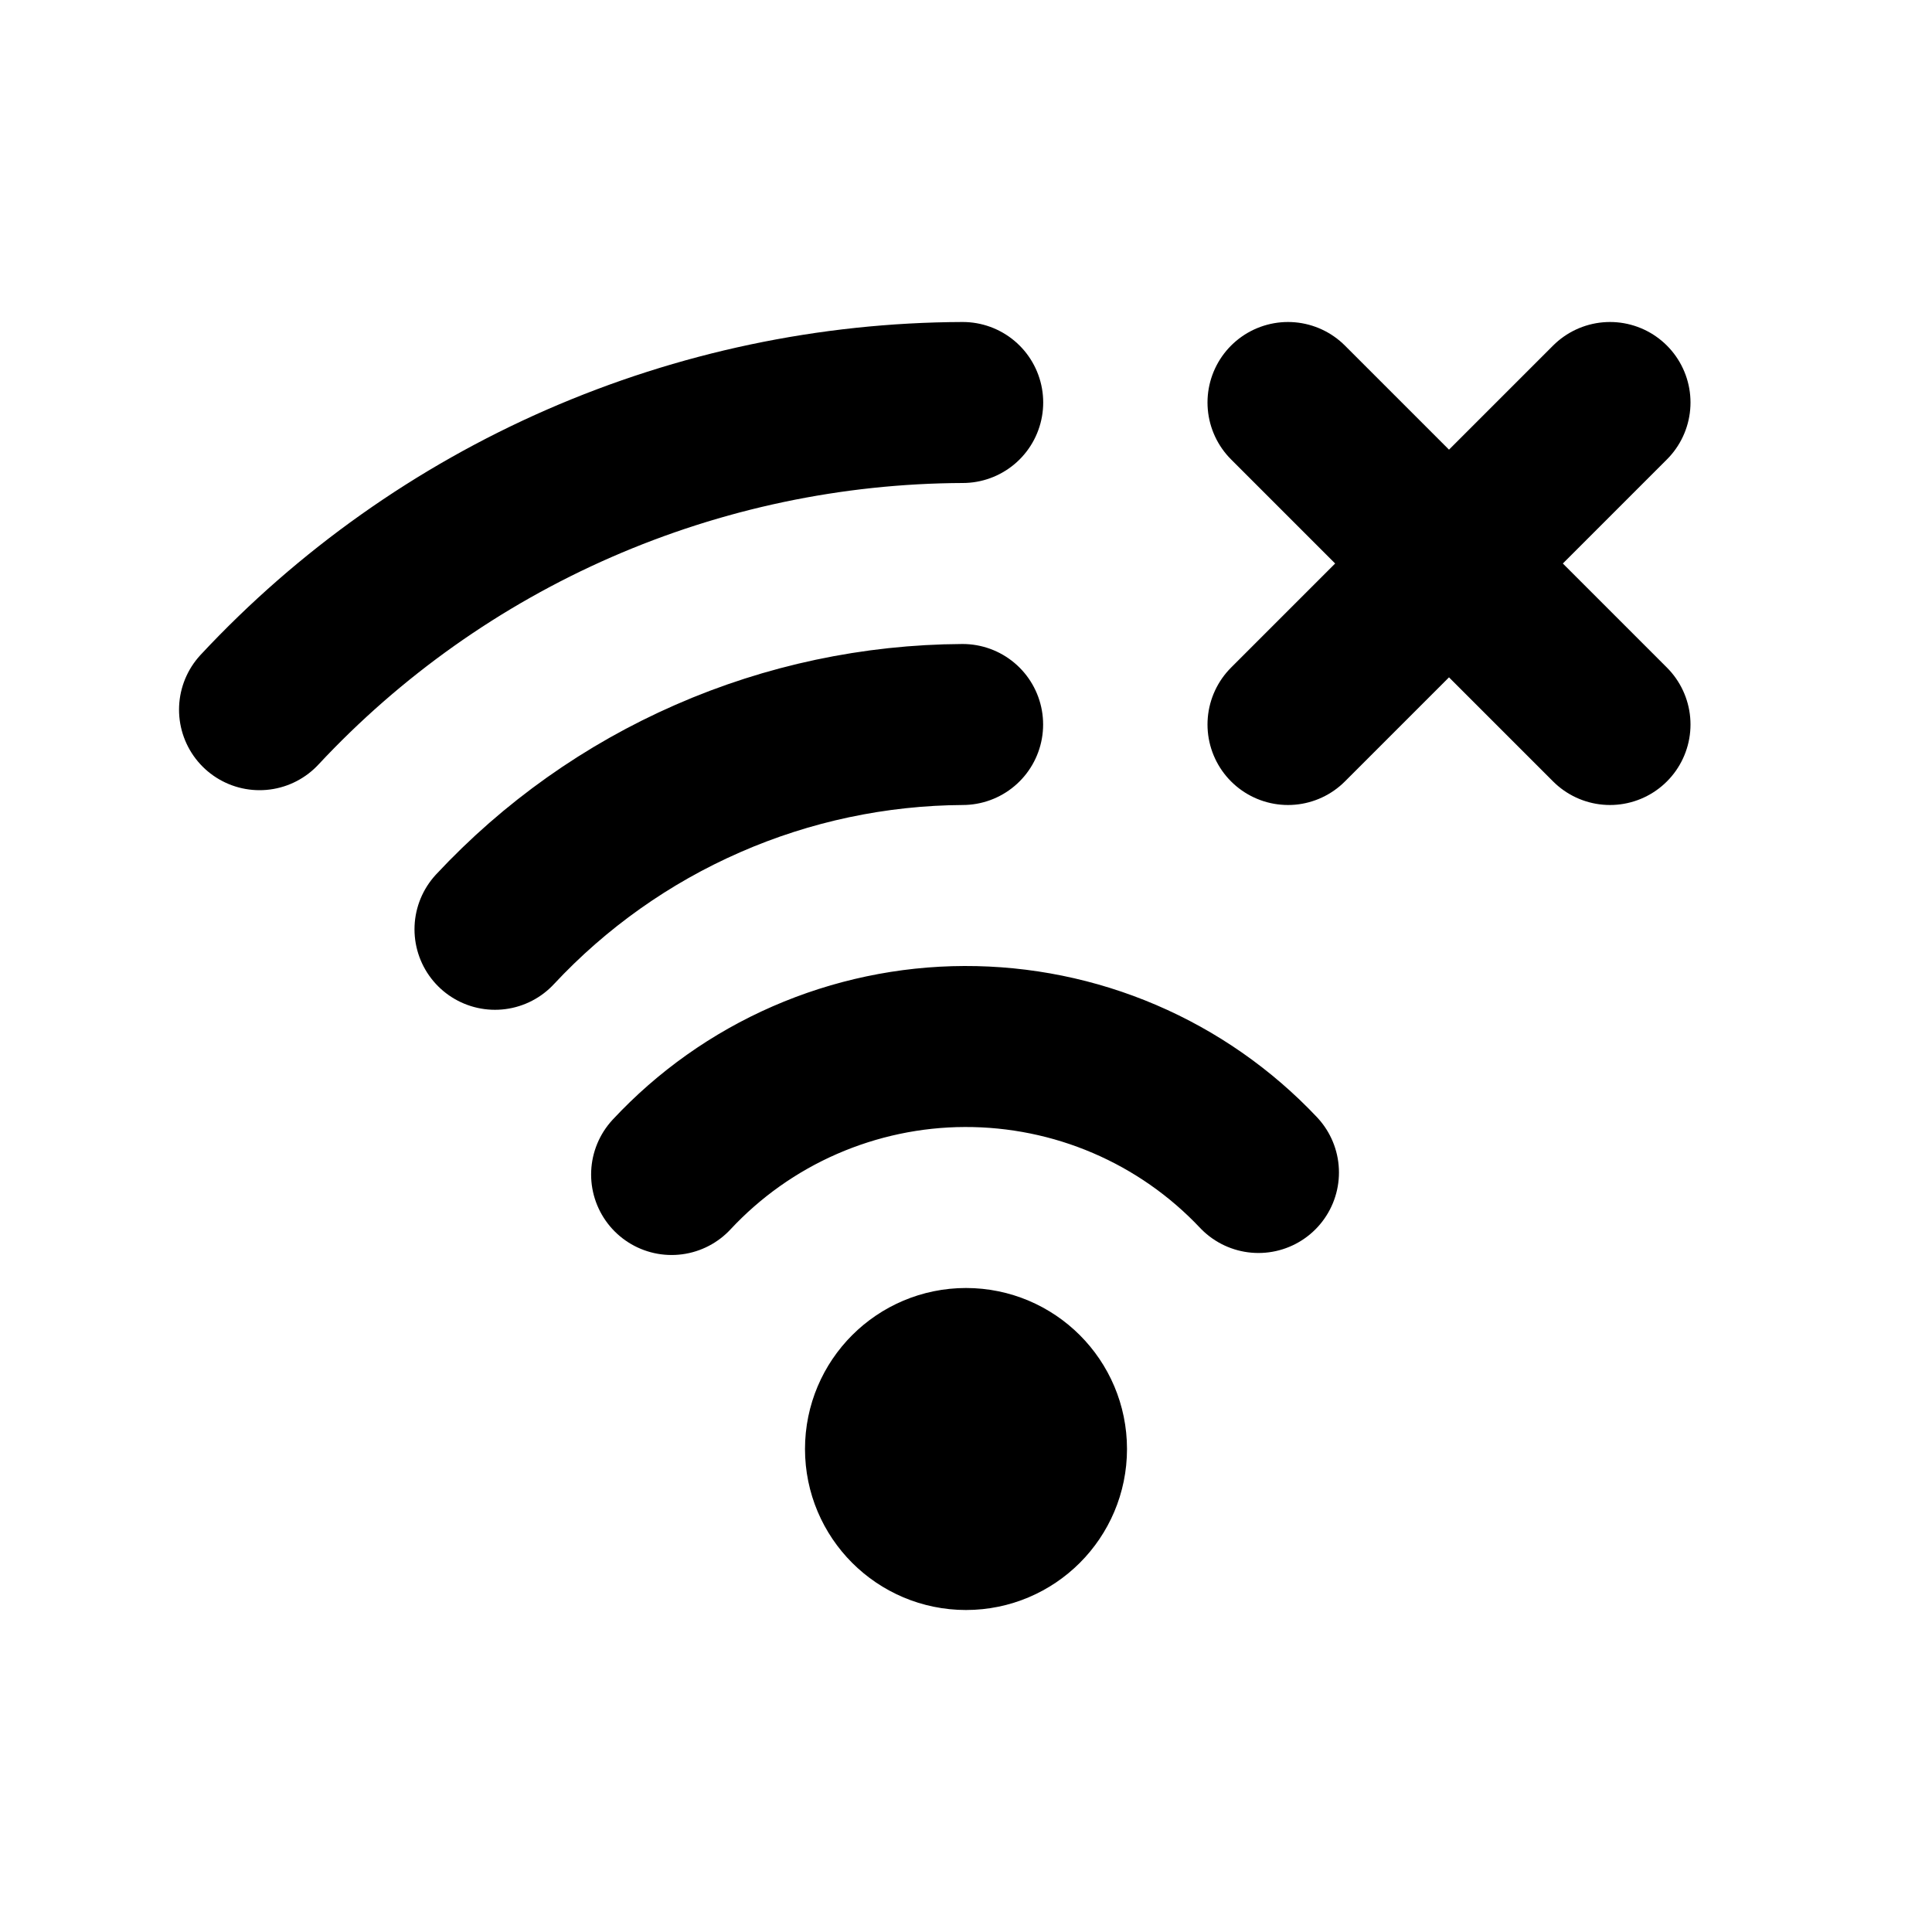
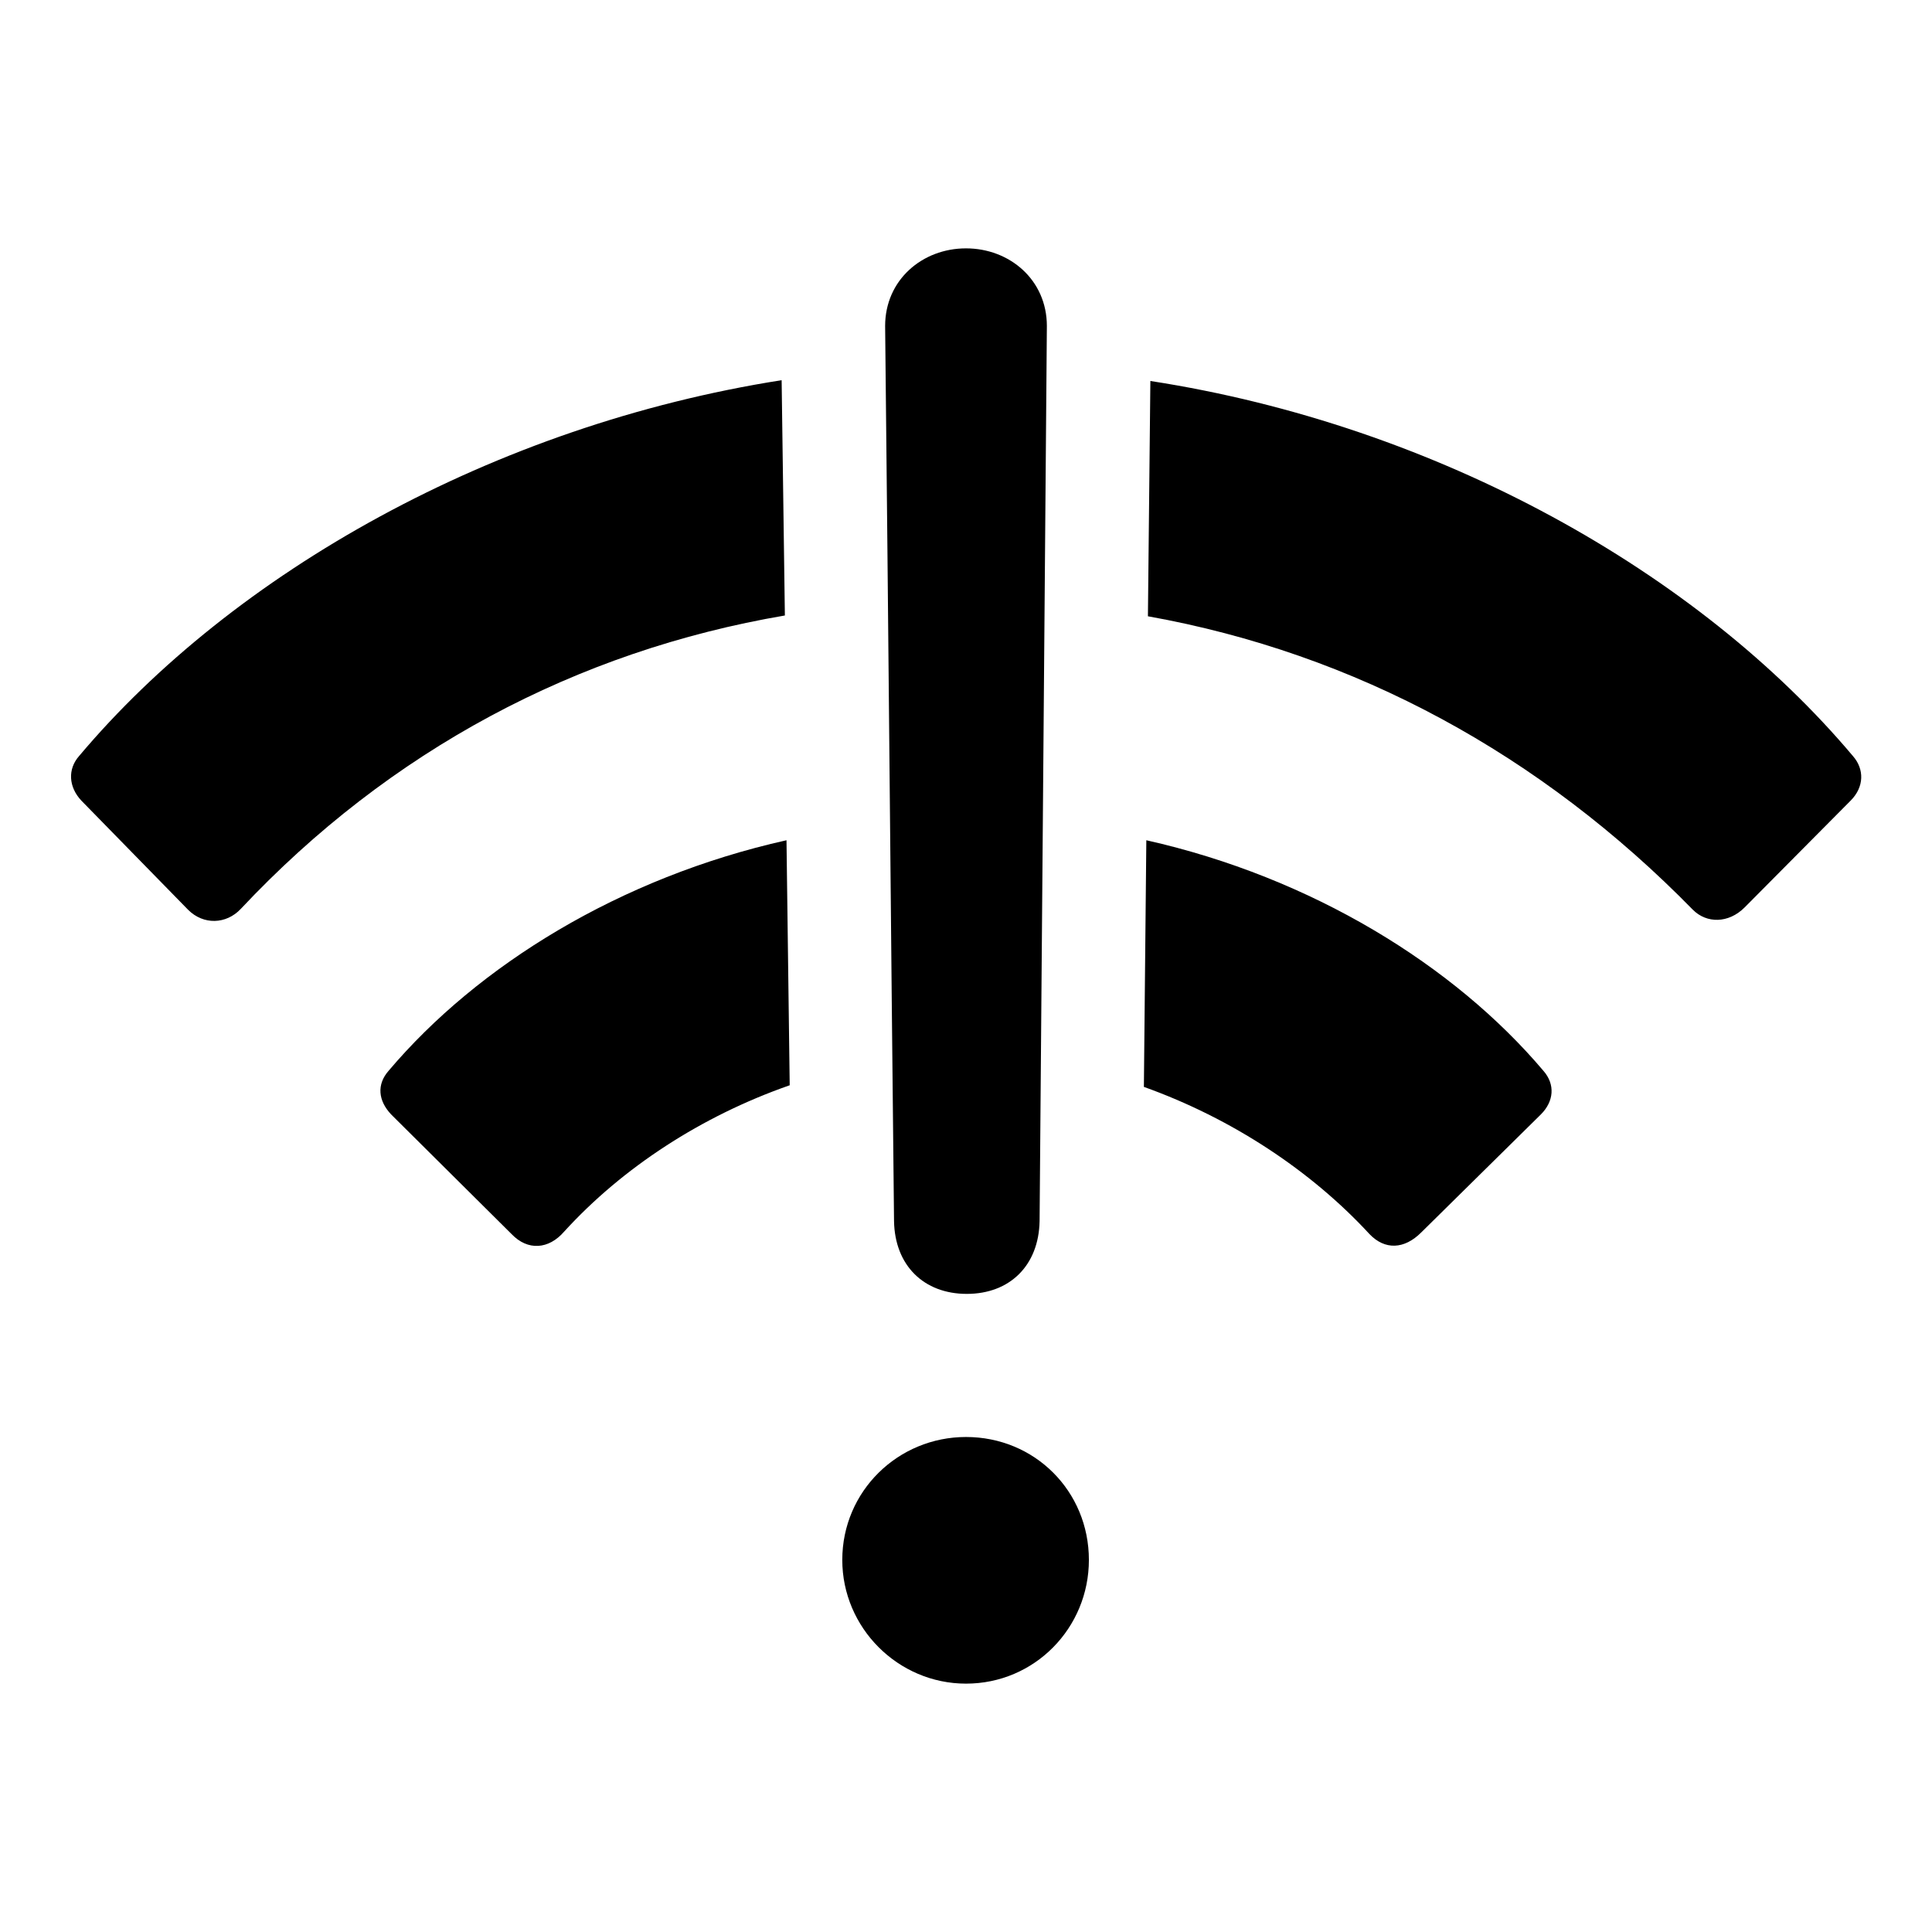
- <svg xmlns="http://www.w3.org/2000/svg" width="800px" height="800px" viewBox="0 0 24 24" fill="none">
-   <g id="System / Wifi_Problem">
-     <path id="Vector" d="M8.343 14.59C8.809 14.09 9.372 13.691 9.998 13.418C10.624 13.145 11.3 13.002 11.983 13C12.666 12.998 13.342 13.135 13.97 13.404C14.598 13.673 15.164 14.068 15.633 14.565M6.149 11.544C6.893 10.746 7.792 10.109 8.791 9.672C9.79 9.234 10.868 9.006 11.958 9M3.224 8.816C4.342 7.617 5.694 6.66 7.196 6.004C8.699 5.348 10.32 5.006 11.959 5M16 9L18 7M18 7L20 5M18 7L16 5M18 7L20 9M12 19C11.448 19 11 18.552 11 18C11 17.448 11.448 17 12 17C12.552 17 13 17.448 13 18C13 18.552 12.552 19 12 19Z" stroke="#000000" stroke-width="2" stroke-linecap="round" stroke-linejoin="round" />
-   </g>
+ <svg xmlns="http://www.w3.org/2000/svg" fill="#000000" width="800px" height="800px" viewBox="0 0 56 56">
+   <path d="M 28.023 37.504 C 29.266 37.504 30.109 36.684 30.133 35.395 C 30.203 26.77 30.273 18.098 30.344 9.449 C 30.344 8.113 29.266 7.199 28 7.199 C 26.734 7.199 25.656 8.113 25.656 9.449 C 25.75 18.098 25.82 26.77 25.914 35.395 C 25.937 36.684 26.781 37.504 28.023 37.504 Z M 5.453 26.371 C 5.898 26.816 6.555 26.793 6.976 26.348 C 11.289 21.754 16.703 18.871 22.75 17.84 L 22.656 11.02 C 14.312 12.332 6.766 16.598 2.289 21.918 C 1.961 22.293 1.984 22.809 2.359 23.207 Z M 49.07 26.371 C 49.469 26.77 50.102 26.77 50.57 26.301 L 53.641 23.207 C 54.039 22.809 54.039 22.293 53.711 21.918 C 49.234 16.598 41.687 12.332 33.344 11.043 L 33.273 17.863 C 39.297 18.941 44.664 21.871 49.07 26.371 Z M 14.828 35.77 C 15.297 36.262 15.906 36.215 16.352 35.699 C 18.039 33.848 20.336 32.348 22.89 31.457 L 22.797 24.355 C 17.969 25.434 13.844 27.988 11.266 31.035 C 10.914 31.434 10.961 31.902 11.336 32.301 Z M 39.695 35.77 C 40.141 36.238 40.703 36.215 41.195 35.723 L 44.664 32.301 C 45.039 31.926 45.086 31.434 44.734 31.035 C 42.156 27.988 38.031 25.434 33.227 24.355 L 33.156 31.504 C 35.711 32.418 38.008 33.941 39.695 35.77 Z M 28 48.801 C 29.992 48.801 31.562 47.184 31.562 45.215 C 31.562 43.223 29.992 41.652 28 41.652 C 26.031 41.652 24.414 43.223 24.414 45.215 C 24.414 47.184 26.031 48.801 28 48.801 Z" />
</svg>
